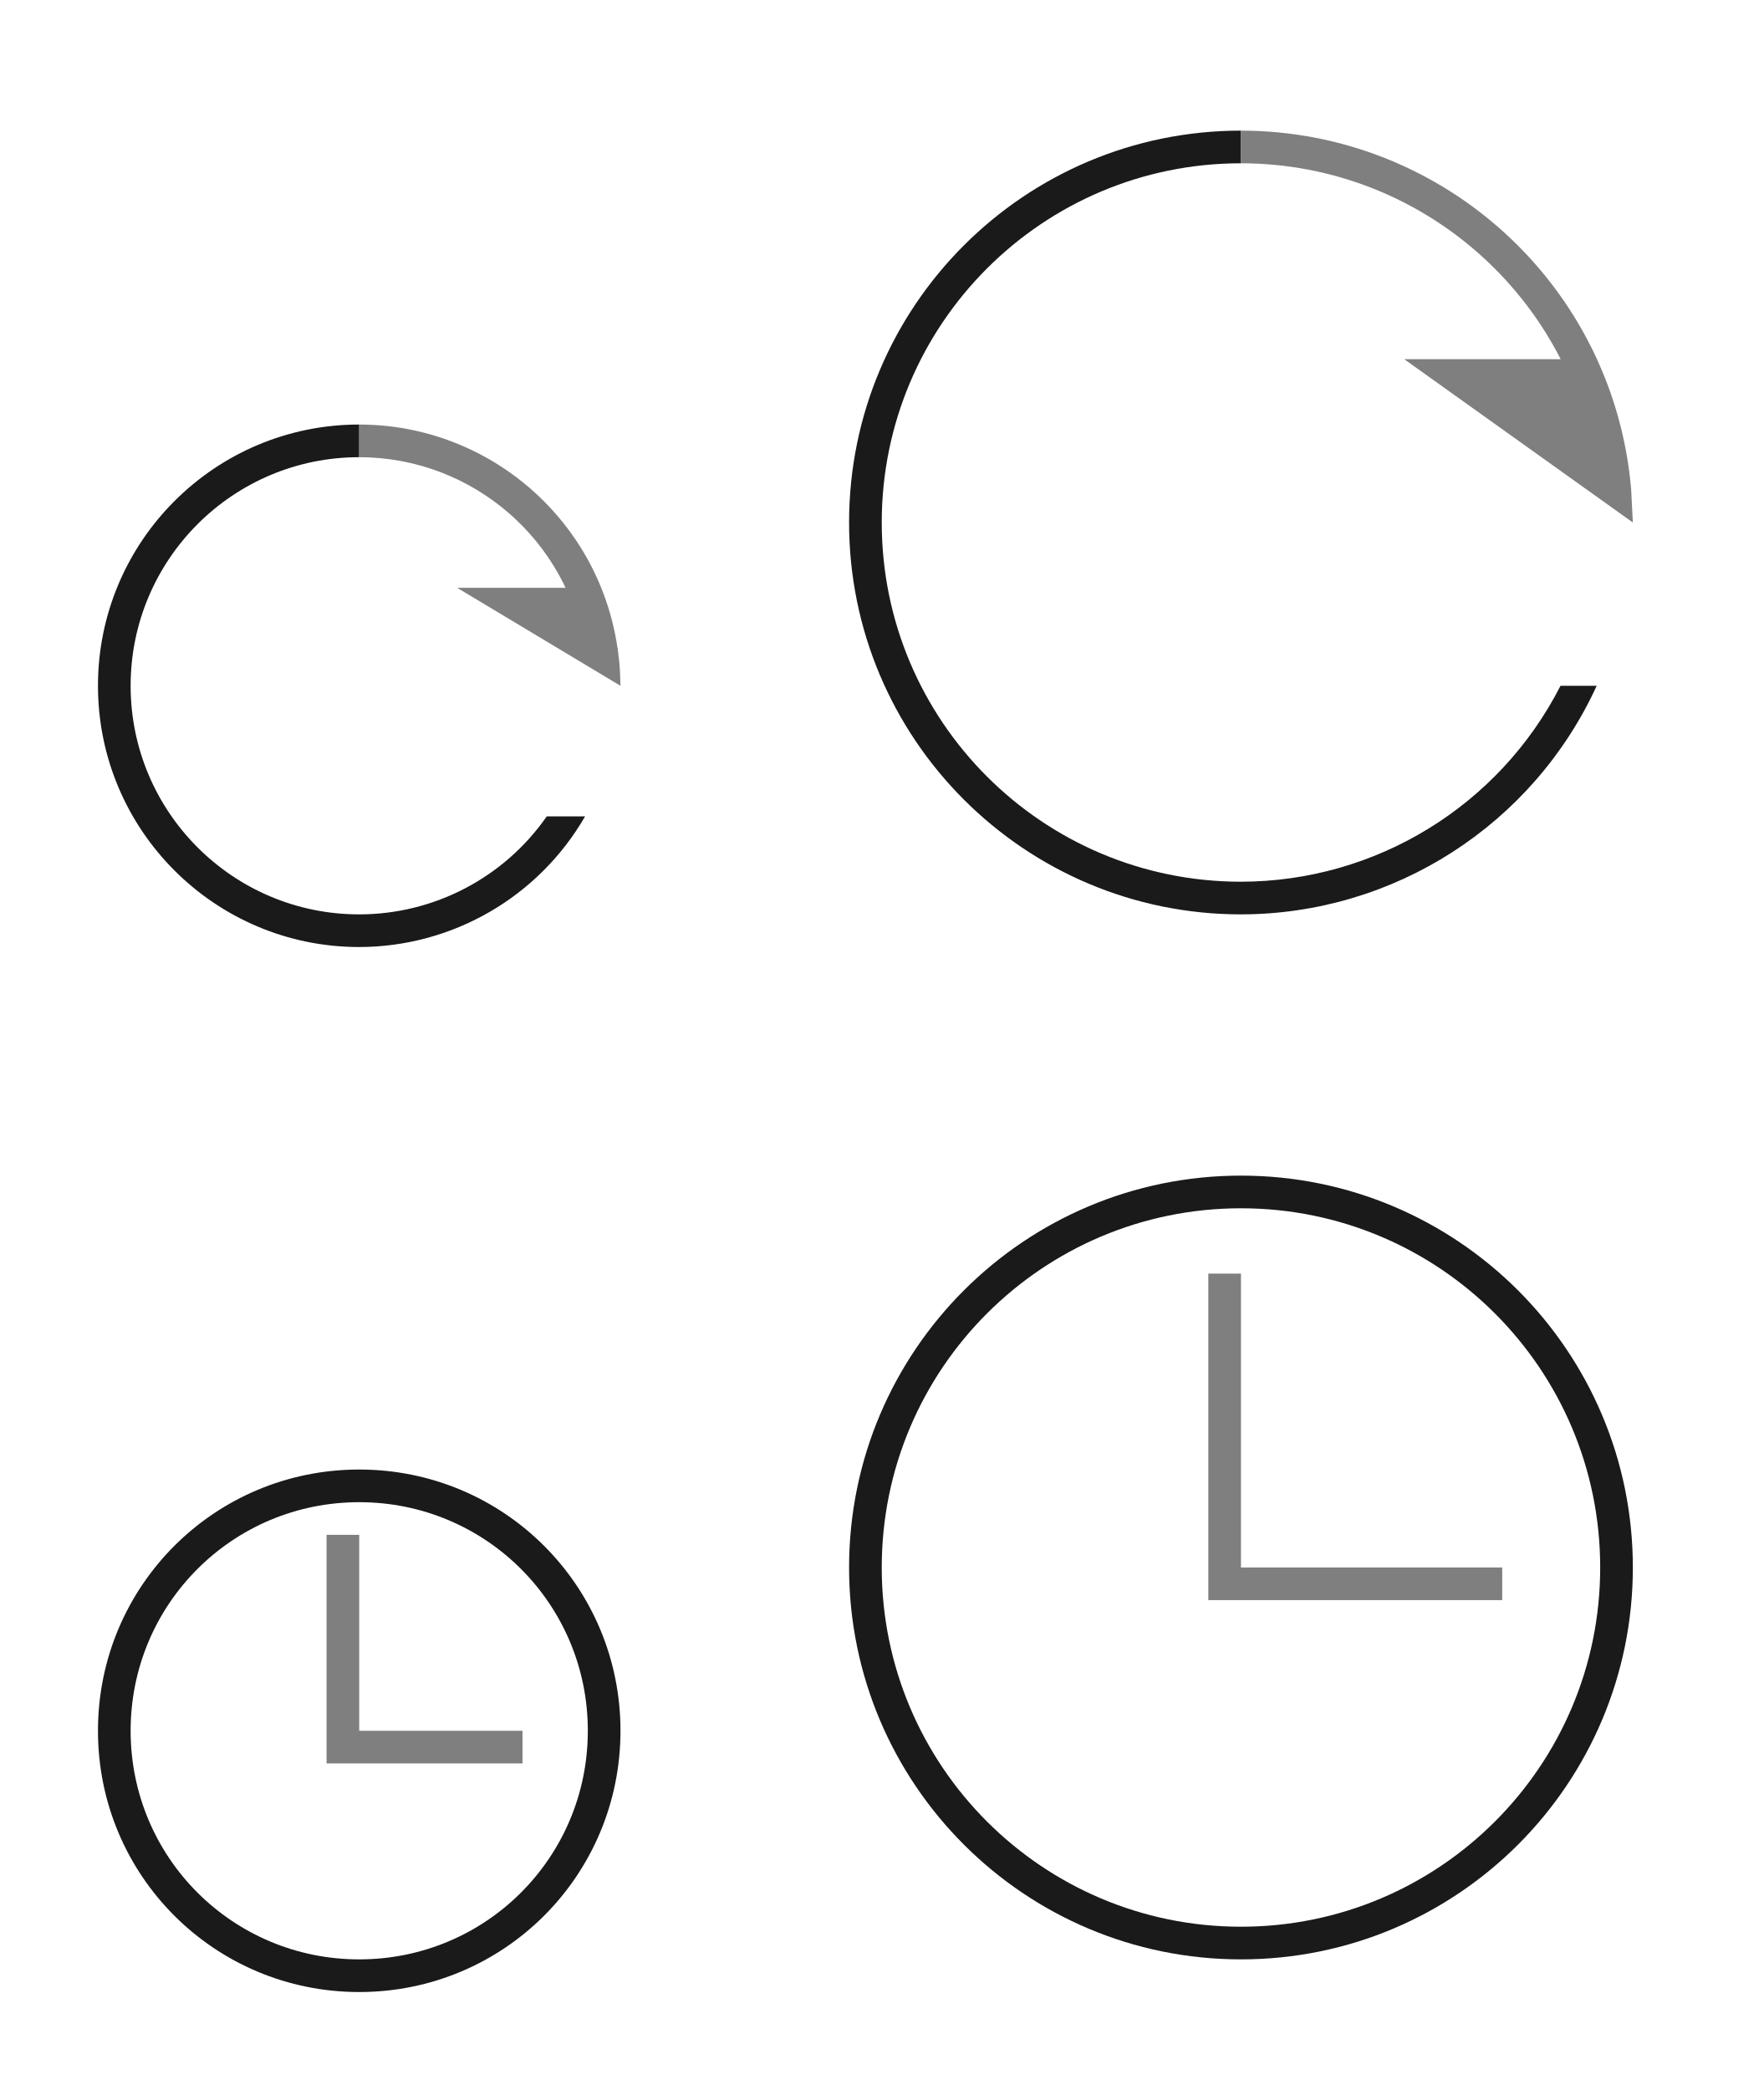
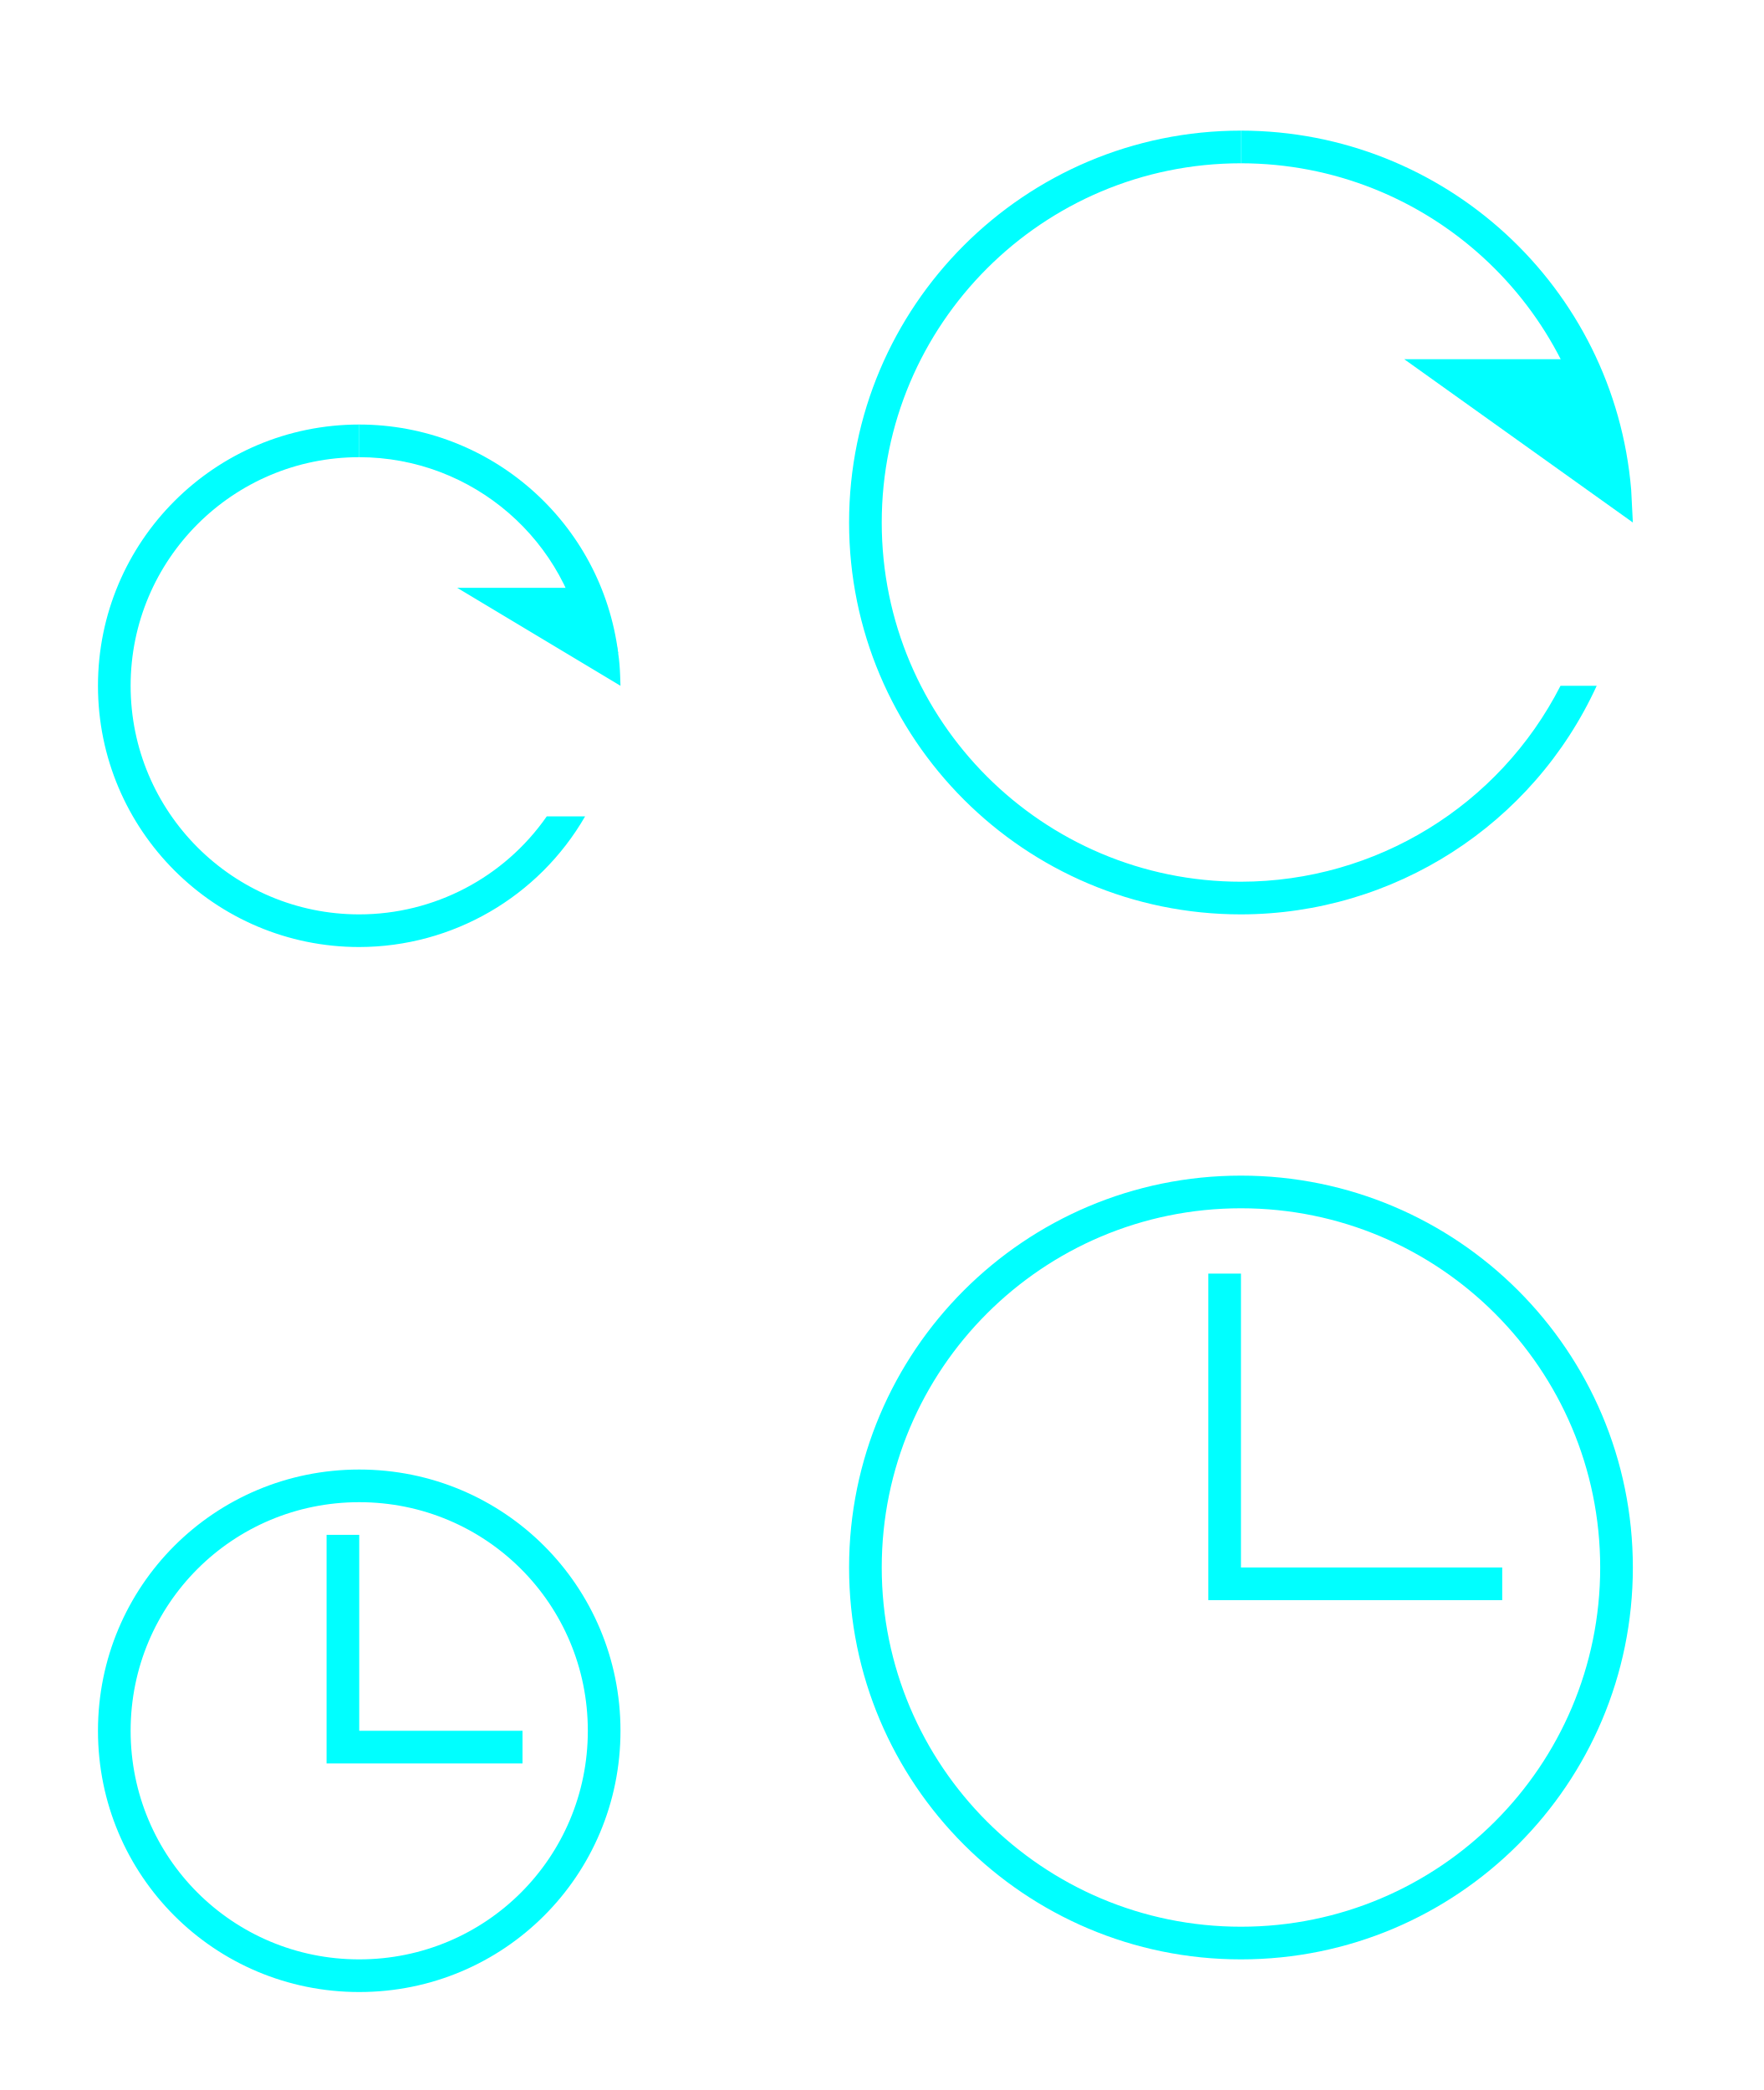
<svg xmlns="http://www.w3.org/2000/svg" version="1.1" id="svg2" viewBox="0 0 54 64">
  <defs id="defs3615">
    <style type="text/css" id="current-color-scheme">
      .ColorScheme-Text {
        color:#1a1a1a;
      }
      .ColorScheme-Highlight {
        color:#7F7F7F;
      }
    </style>
  </defs>
  <g id="view-history">
-     <path id="path876" class="ColorScheme-Text" d="M 38 36 A 12 12 0 0 0 26 48 A 12 12 0 0 0 38 60 A 12 12 0 0 0 50 48 A 12 12 0 0 0 38 36 z M 38 37 A 11 11 0 0 1 49 48 A 11 11 0 0 1 38 59 A 11 11 0 0 1 27 48 A 11 11 0 0 1 38 37 z " style="fill:currentColor;fill-opacity:1;stroke:none" />
-     <path id="path22" class="ColorScheme-Highlight" d="m 37,39 v 10 h 9 v -1 h -8 v -9 z" style="fill:currentColor;fill-opacity:1;stroke:none" />
+     <path id="path876" class="ColorScheme-Text" d="M 38 36 A 12 12 0 0 0 26 48 A 12 12 0 0 0 38 60 A 12 12 0 0 0 50 48 A 12 12 0 0 0 38 36 z M 38 37 A 11 11 0 0 1 49 48 A 11 11 0 0 1 38 59 A 11 11 0 0 1 27 48 A 11 11 0 0 1 38 37 z " style="fill:#00ffff;fill-opacity:1;stroke:none" />
+     <path id="path22" class="ColorScheme-Highlight" d="m 37,39 v 10 h 9 v -1 h -8 v -9 z" style="fill:#00ffff;fill-opacity:1;stroke:none" />
    <path id="path24" d="M 22,32 V 64 H 54 V 32 Z" style="opacity:1;fill:none" />
  </g>
  <g id="22-22-view-history" transform="translate(0,42)">
-     <path id="path830" class="ColorScheme-Text" d="m 11,3 c -4.432,0 -8,3.568 -8,8 0,4.432 3.568,8 8,8 4.432,0 8,-3.568 8,-8 0,-4.432 -3.568,-8 -8,-8 z m 0,1 c 3.878,0 7,3.122 7,7 0,3.878 -3.122,7 -7,7 C 7.122,18 4,14.878 4,11 4,7.122 7.122,4 11,4 Z" style="opacity:1;fill:currentColor;fill-opacity:1;stroke:none" />
-     <path id="rect4131" d="m 10,5 v 7 h 1 5 V 11 H 11 V 5 Z" class="ColorScheme-Highlight" style="opacity:1;fill:currentColor;fill-opacity:1;stroke:none" />
+     <path id="path830" class="ColorScheme-Text" d="m 11,3 c -4.432,0 -8,3.568 -8,8 0,4.432 3.568,8 8,8 4.432,0 8,-3.568 8,-8 0,-4.432 -3.568,-8 -8,-8 z m 0,1 c 3.878,0 7,3.122 7,7 0,3.878 -3.122,7 -7,7 C 7.122,18 4,14.878 4,11 4,7.122 7.122,4 11,4 Z" style="opacity:1;fill:#00ffff;fill-opacity:1;stroke:none" />
+     <path id="rect4131" d="m 10,5 v 7 h 1 5 V 11 H 11 V 5 Z" class="ColorScheme-Highlight" style="opacity:1;fill:#00ffff;fill-opacity:1;stroke:none" />
    <rect y="0" x="0" height="22" width="22" id="rect4162" style="opacity:1;fill:none;fill-opacity:1;stroke:none" />
  </g>
  <g id="view-refresh">
    <path id="path34" d="M 22,0 V 32 H 54 V 0 Z" style="opacity:1;fill:none" />
-     <path id="path1112" class="ColorScheme-Text" d="M 38,4 A 12,12 0 0 0 26,16 12,12 0 0 0 38,28 12,12 0 0 0 48.893,21 H 47.785 A 11,11 0 0 1 38,27 11,11 0 0 1 27,16 11,11 0 0 1 38,5 Z" style="opacity:1;fill:currentColor;fill-opacity:1;fill-rule:nonzero;stroke:none;stroke-width:1;stroke-linejoin:miter;stroke-miterlimit:4;stroke-dasharray:none;stroke-opacity:1" />
-     <path id="path1095" class="ColorScheme-Highlight" d="m 38,4 v 1 a 11,11 0 0 1 10.945,10 h 1.004 A 12,12 0 0 0 38,4 Z" style="opacity:1;fill:currentColor;fill-opacity:1;fill-rule:nonzero;stroke:none;stroke-width:1;stroke-linejoin:miter;stroke-miterlimit:4;stroke-dasharray:none;stroke-opacity:1" />
-     <path id="path1102" class="ColorScheme-Highlight" d="m 50,16 -7,-5 h 5 l 1,1 v 1 1 l 0.949,1 z" style="fill:currentColor;fill-opacity:1;stroke:none;stroke-width:1px;stroke-linecap:butt;stroke-linejoin:miter;stroke-opacity:1" />
+     <path id="path1112" class="ColorScheme-Text" d="M 38,4 A 12,12 0 0 0 26,16 12,12 0 0 0 38,28 12,12 0 0 0 48.893,21 H 47.785 A 11,11 0 0 1 38,27 11,11 0 0 1 27,16 11,11 0 0 1 38,5 Z" style="opacity:1;fill:#00ffff;fill-opacity:1;fill-rule:nonzero;stroke:none;stroke-width:1;stroke-linejoin:miter;stroke-miterlimit:4;stroke-dasharray:none;stroke-opacity:1" />
+     <path id="path1095" class="ColorScheme-Highlight" d="m 38,4 v 1 a 11,11 0 0 1 10.945,10 h 1.004 A 12,12 0 0 0 38,4 Z" style="opacity:1;fill:#00ffff;fill-opacity:1;fill-rule:nonzero;stroke:none;stroke-width:1;stroke-linejoin:miter;stroke-miterlimit:4;stroke-dasharray:none;stroke-opacity:1" />
+     <path id="path1102" class="ColorScheme-Highlight" d="m 50,16 -7,-5 h 5 l 1,1 v 1 1 l 0.949,1 z" style="fill:#00ffff;fill-opacity:1;stroke:none;stroke-width:1px;stroke-linecap:butt;stroke-linejoin:miter;stroke-opacity:1" />
  </g>
  <g id="22-22-view-refresh">
    <path id="path29" d="M 0,10 V 32 H 22 V 10 Z" style="opacity:1;fill:none" />
-     <path id="path1137" class="ColorScheme-Text" d="m 11,13 a 8,8 0 0 0 -8,8 8,8 0 0 0 8,8 8,8 0 0 0 6.916,-4 H 16.742 A 7,7 0 0 1 11,28 7,7 0 0 1 4,21 7,7 0 0 1 11,14 Z" style="opacity:1;fill:currentColor;fill-opacity:1;fill-rule:nonzero;stroke:none;stroke-width:1;stroke-linejoin:miter;stroke-miterlimit:4;stroke-dasharray:none;stroke-opacity:1" />
-     <path id="path1122" class="ColorScheme-Highlight" d="m 11,13 v 1 a 7,7 0 0 1 6.922,6 h 1.008 A 8,8 0 0 0 11,13 Z" style="opacity:1;fill:currentColor;fill-opacity:1;fill-rule:nonzero;stroke:none;stroke-width:1;stroke-linejoin:miter;stroke-miterlimit:4;stroke-dasharray:none;stroke-opacity:1" />
-     <path id="path1127" class="ColorScheme-Highlight" d="m 19,21 -5,-3 h 4 c 0.974,1.252 0.972,2.12 1,3 z" style="fill:currentColor;fill-opacity:1;stroke:none;stroke-width:1px;stroke-linecap:butt;stroke-linejoin:miter;stroke-opacity:1" />
+     <path id="path1137" class="ColorScheme-Text" d="m 11,13 a 8,8 0 0 0 -8,8 8,8 0 0 0 8,8 8,8 0 0 0 6.916,-4 H 16.742 A 7,7 0 0 1 11,28 7,7 0 0 1 4,21 7,7 0 0 1 11,14 Z" style="opacity:1;fill:#00ffff;fill-opacity:1;fill-rule:nonzero;stroke:none;stroke-width:1;stroke-linejoin:miter;stroke-miterlimit:4;stroke-dasharray:none;stroke-opacity:1" />
+     <path id="path1122" class="ColorScheme-Highlight" d="m 11,13 v 1 a 7,7 0 0 1 6.922,6 h 1.008 A 8,8 0 0 0 11,13 Z" style="opacity:1;fill:#00ffff;fill-opacity:1;fill-rule:nonzero;stroke:none;stroke-width:1;stroke-linejoin:miter;stroke-miterlimit:4;stroke-dasharray:none;stroke-opacity:1" />
+     <path id="path1127" class="ColorScheme-Highlight" d="m 19,21 -5,-3 h 4 c 0.974,1.252 0.972,2.12 1,3 z" style="fill:#00ffff;fill-opacity:1;stroke:none;stroke-width:1px;stroke-linecap:butt;stroke-linejoin:miter;stroke-opacity:1" />
  </g>
</svg>
